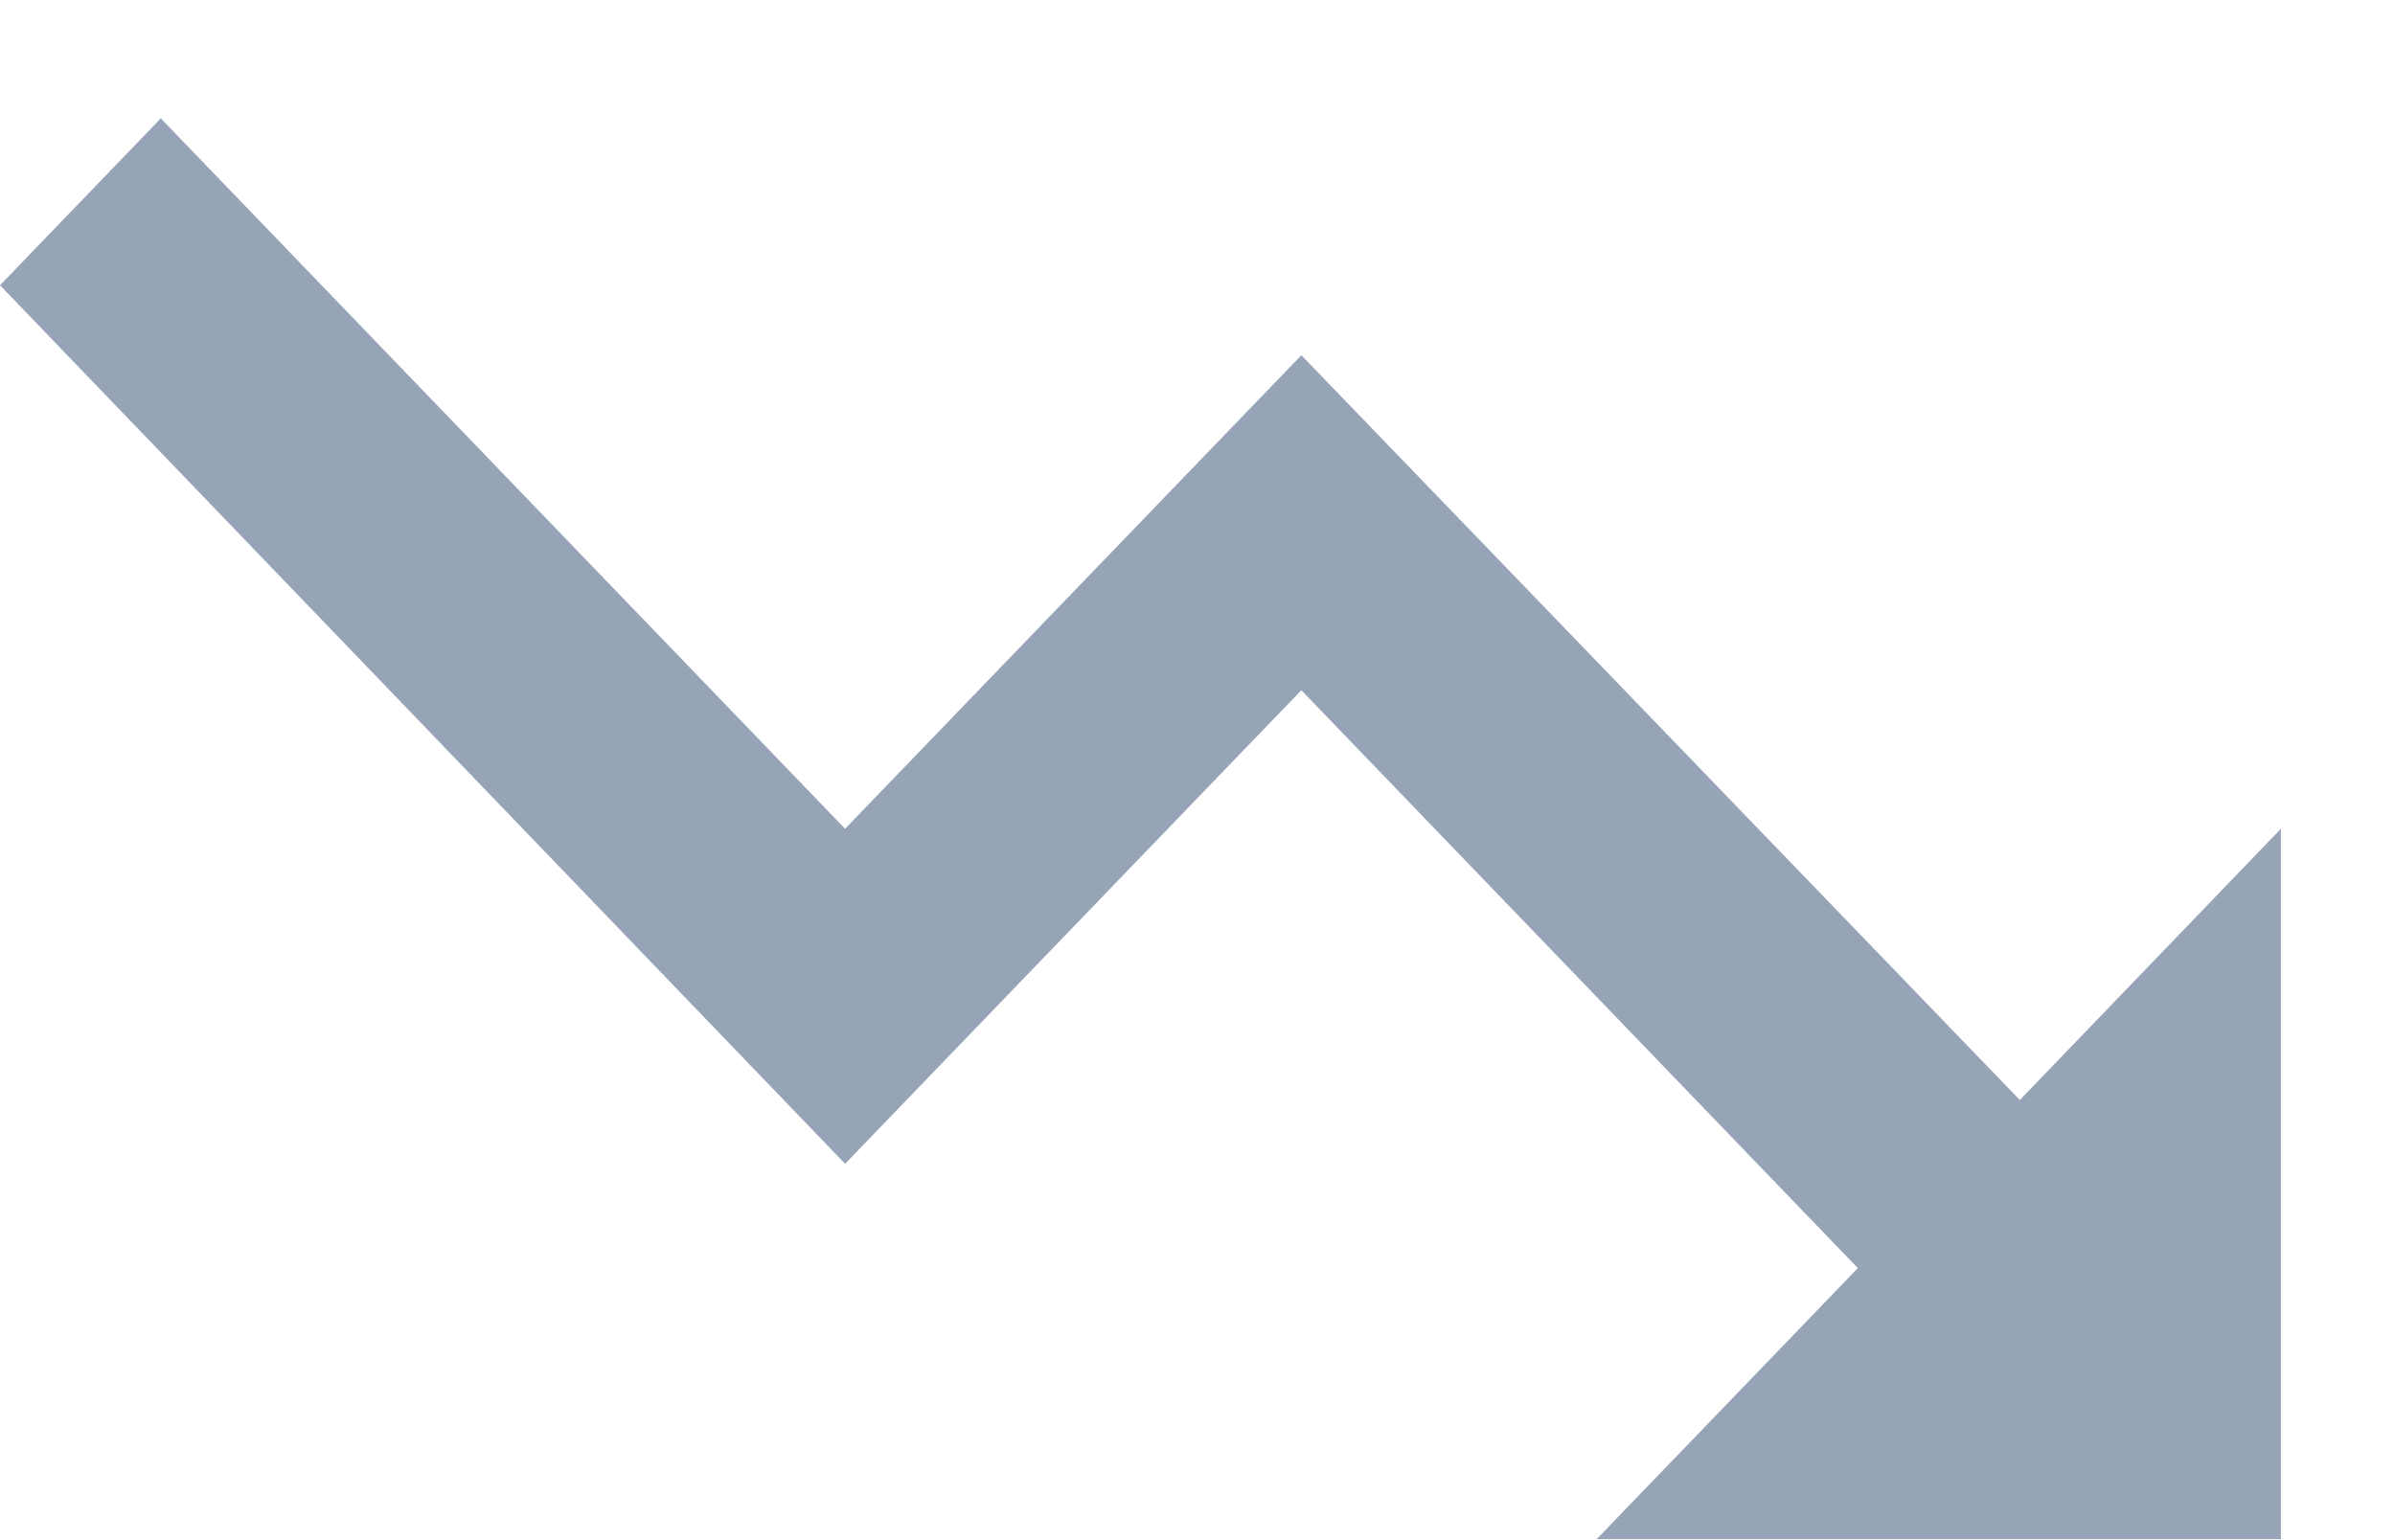
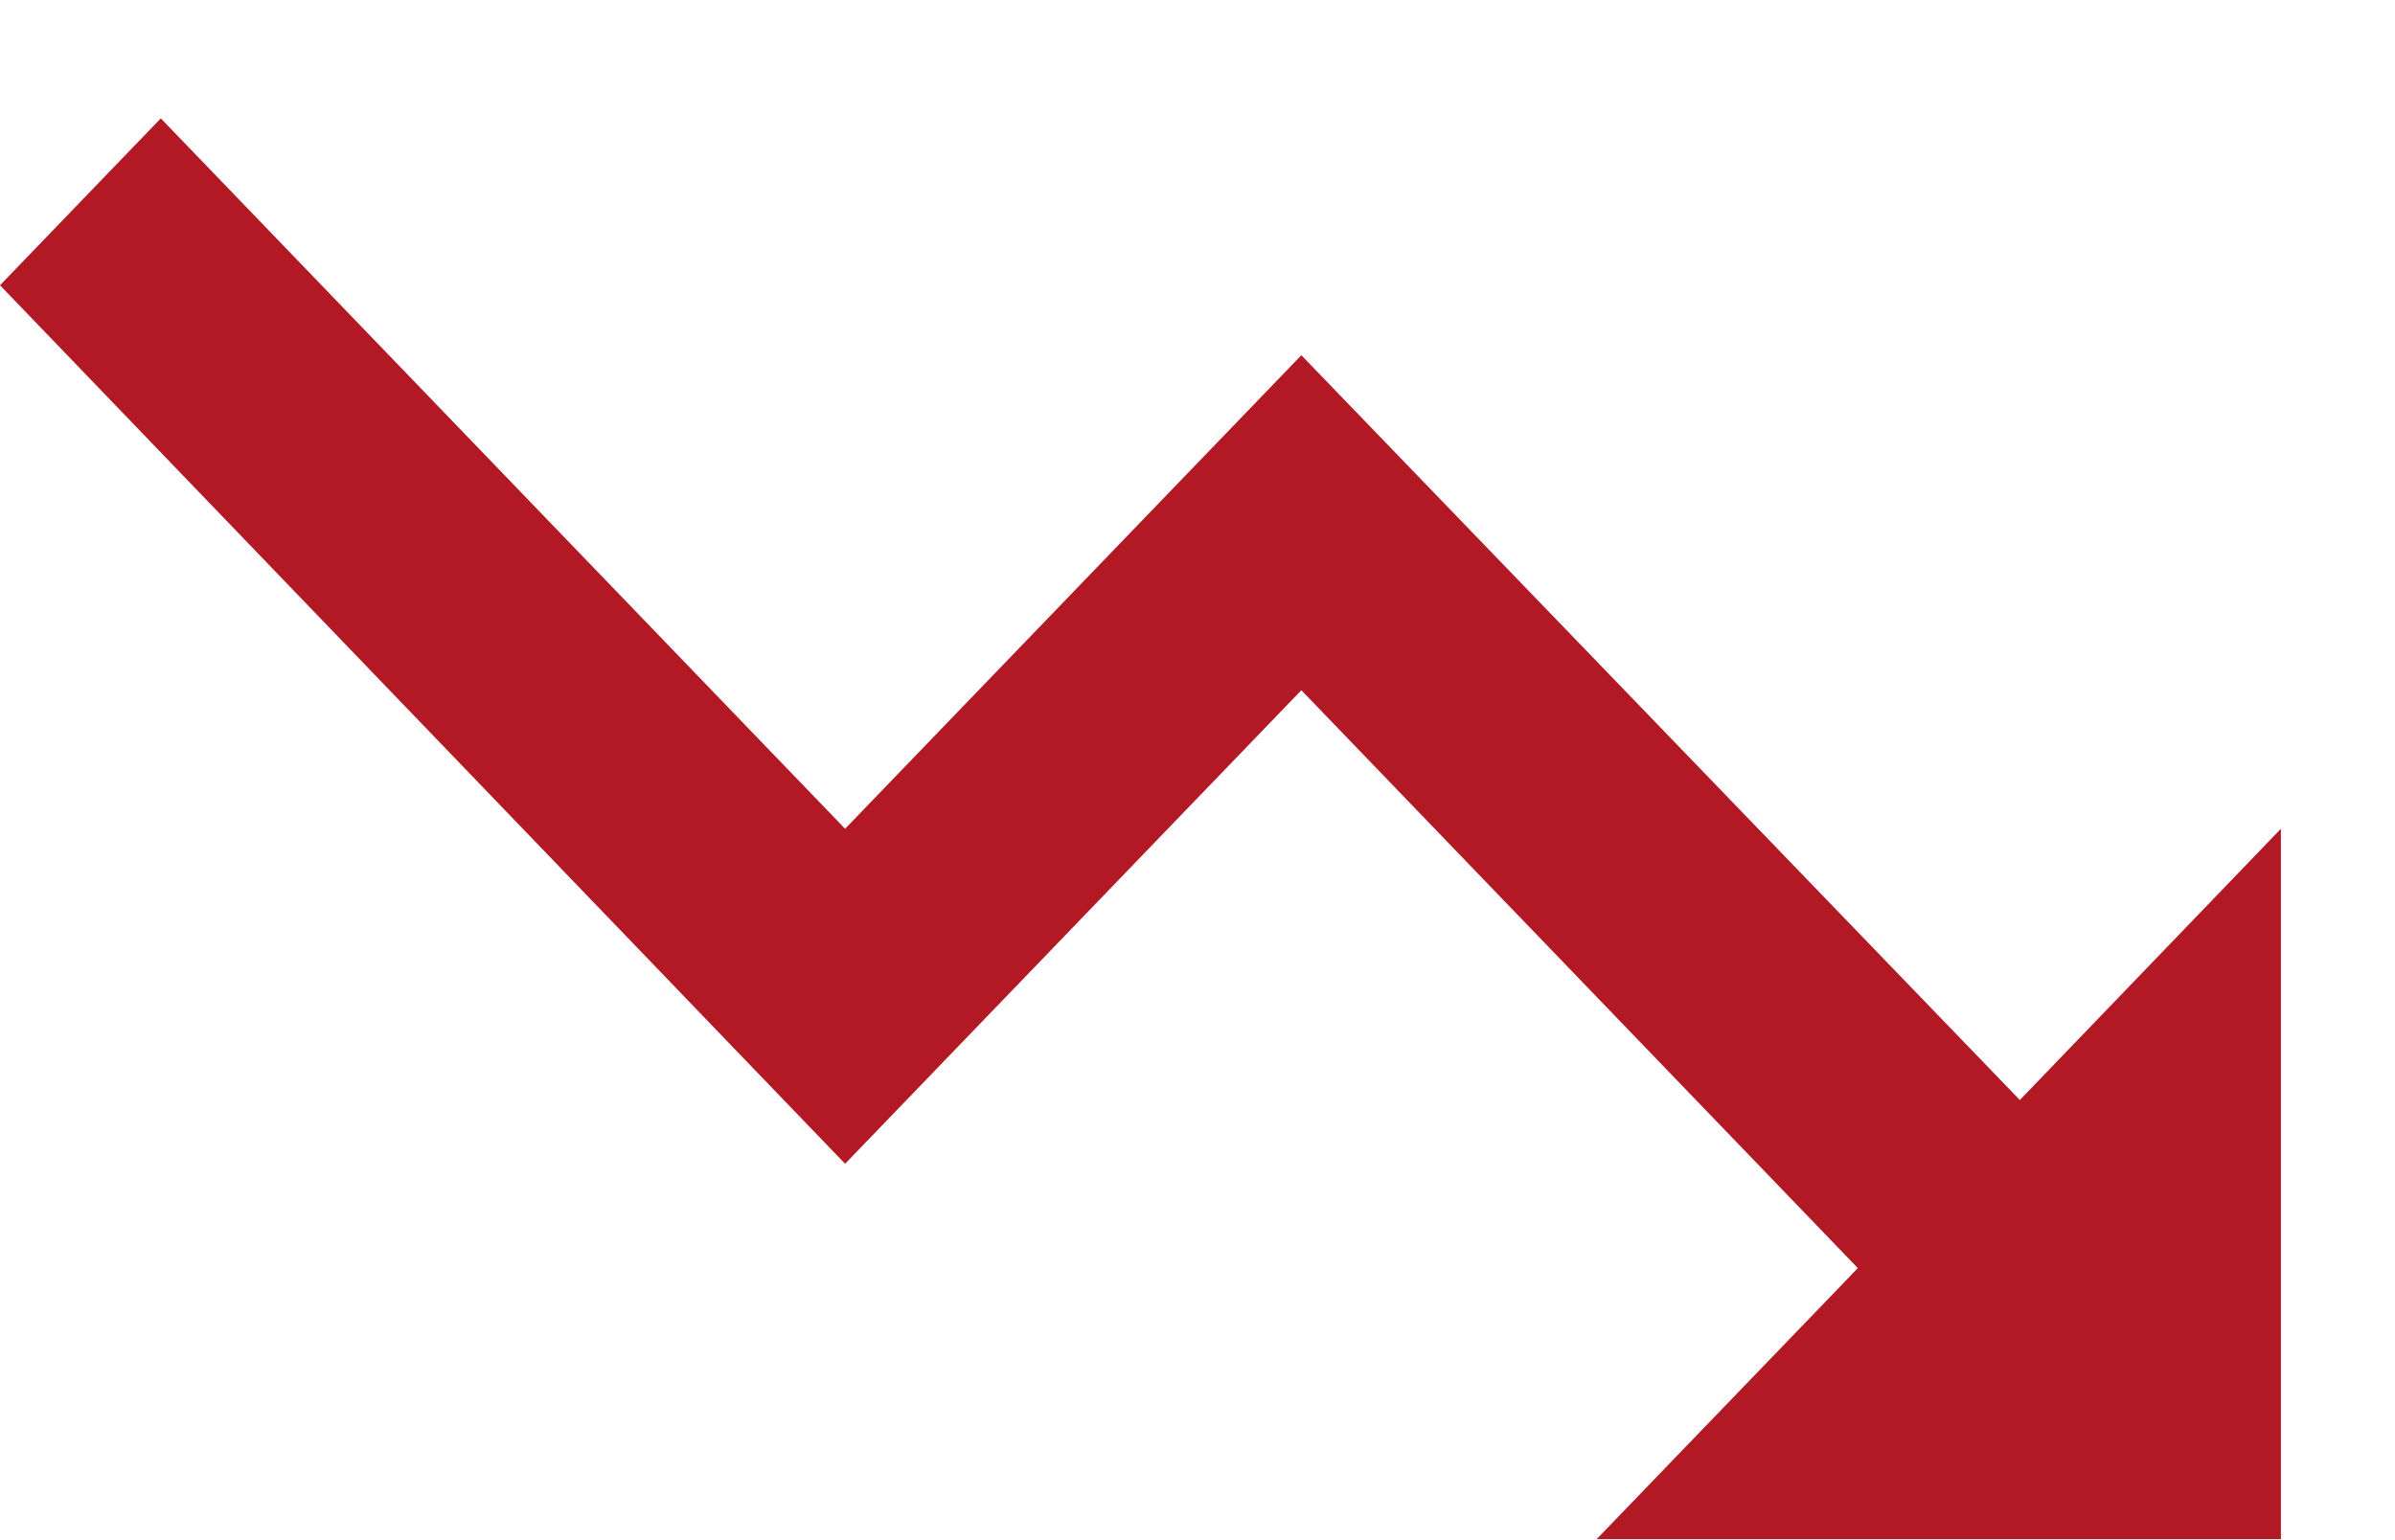
<svg xmlns="http://www.w3.org/2000/svg" width="14px" height="9px" viewBox="0 0 14 9" version="1.1">
  <defs />
  <g id="GdS-md" stroke="none" stroke-width="1" fill="none" fill-rule="evenodd">
-     <g id="10---dashboard" transform="translate(-972, -205)" fill="#97A4B8">
+     <g id="10---dashboard_descadastos" transform="translate(-972, -205)" fill="#B21925">
      <g id="Dashboard-[Content]" transform="translate(0, 1)">
        <g id="Total-users-Copy-3" transform="translate(639, 125)">
          <g id="Group-14-Copy" transform="translate(317, 79)">
            <g id="Group-15" transform="translate(16, 0)">
-               <path d="M9.333,0 L10.86,1.585 L7.607,4.964 L4.94,2.195 L0,7.332 L0.94,8.308 L4.94,4.154 L7.607,6.923 L11.807,2.568 L13.333,4.154 L13.333,0 L9.333,0" id="Imported-Layers" transform="translate(7, 4.5) scale(1, -1) translate(-7, -4.5) " />
+               <polyline id="Imported-Layers" transform="translate(7, 4.5) scale(1, -1) translate(-7, -4.5) " points="9.333 0 10.86 1.585 7.607 4.964 4.94 2.195 0 7.332 0.94 8.308 4.94 4.154 7.607 6.923 11.807 2.568 13.333 4.154 13.333 0 9.333 0" />
            </g>
          </g>
        </g>
      </g>
    </g>
  </g>
</svg>
